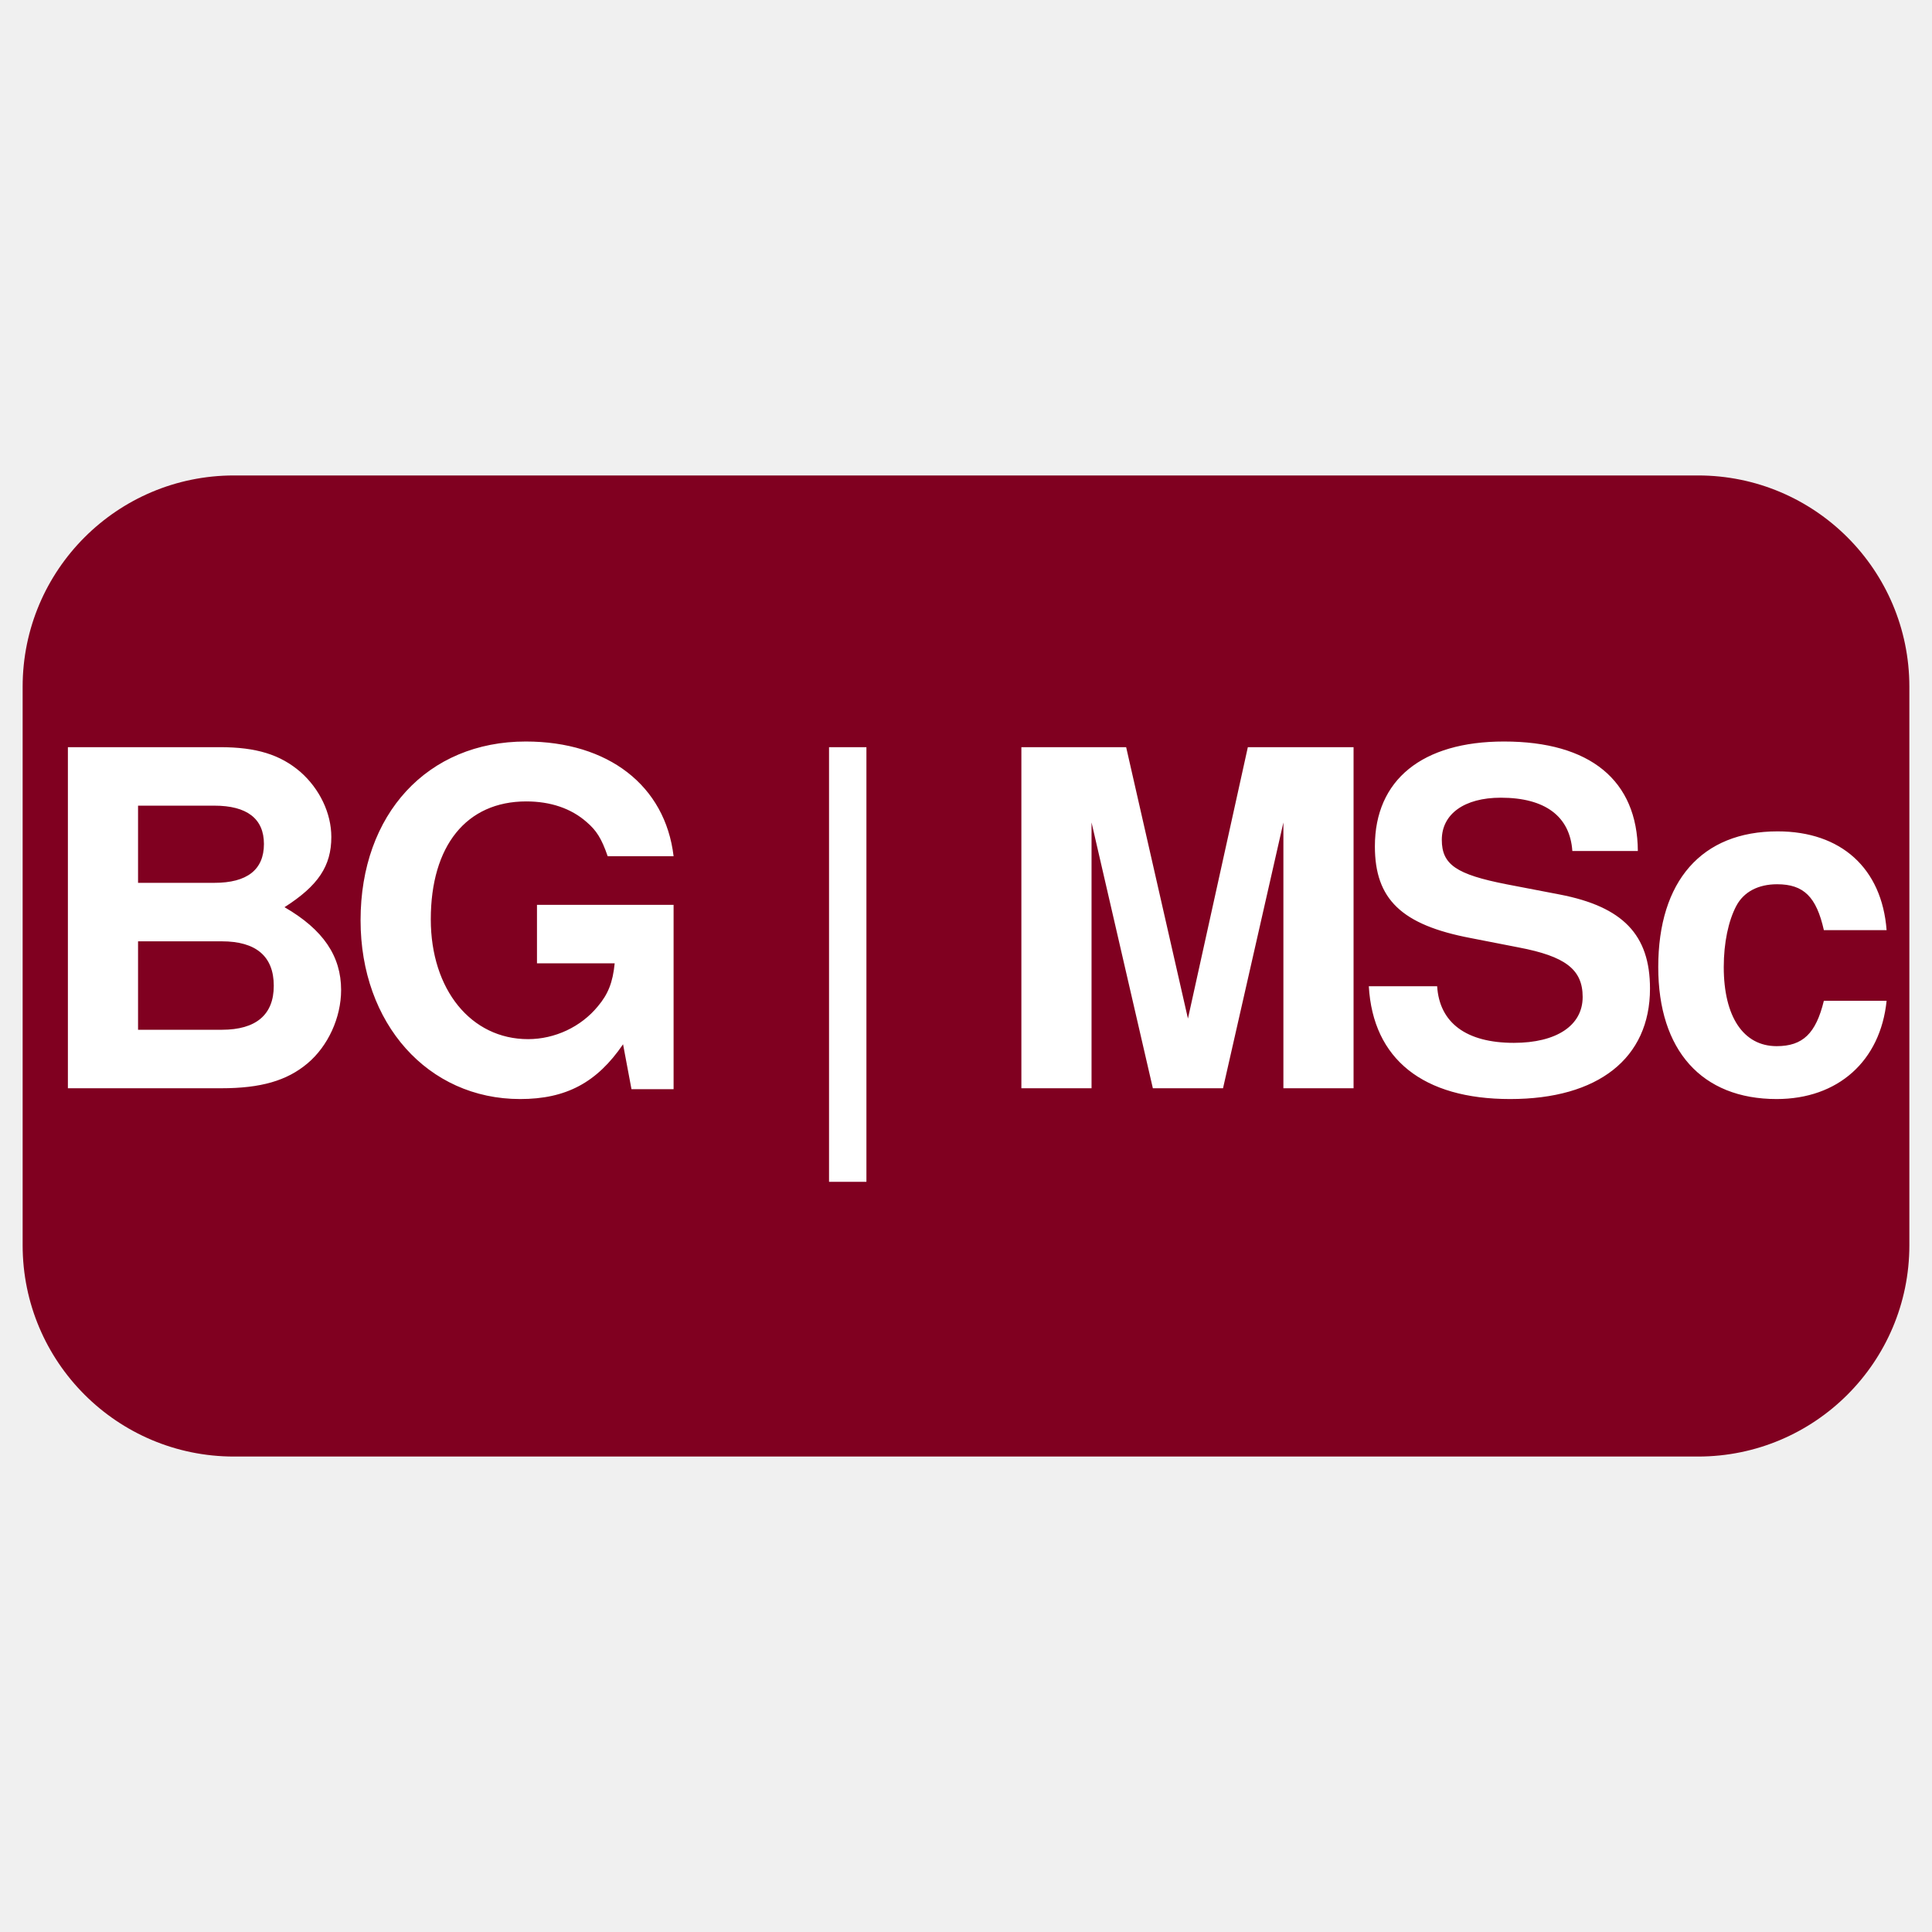
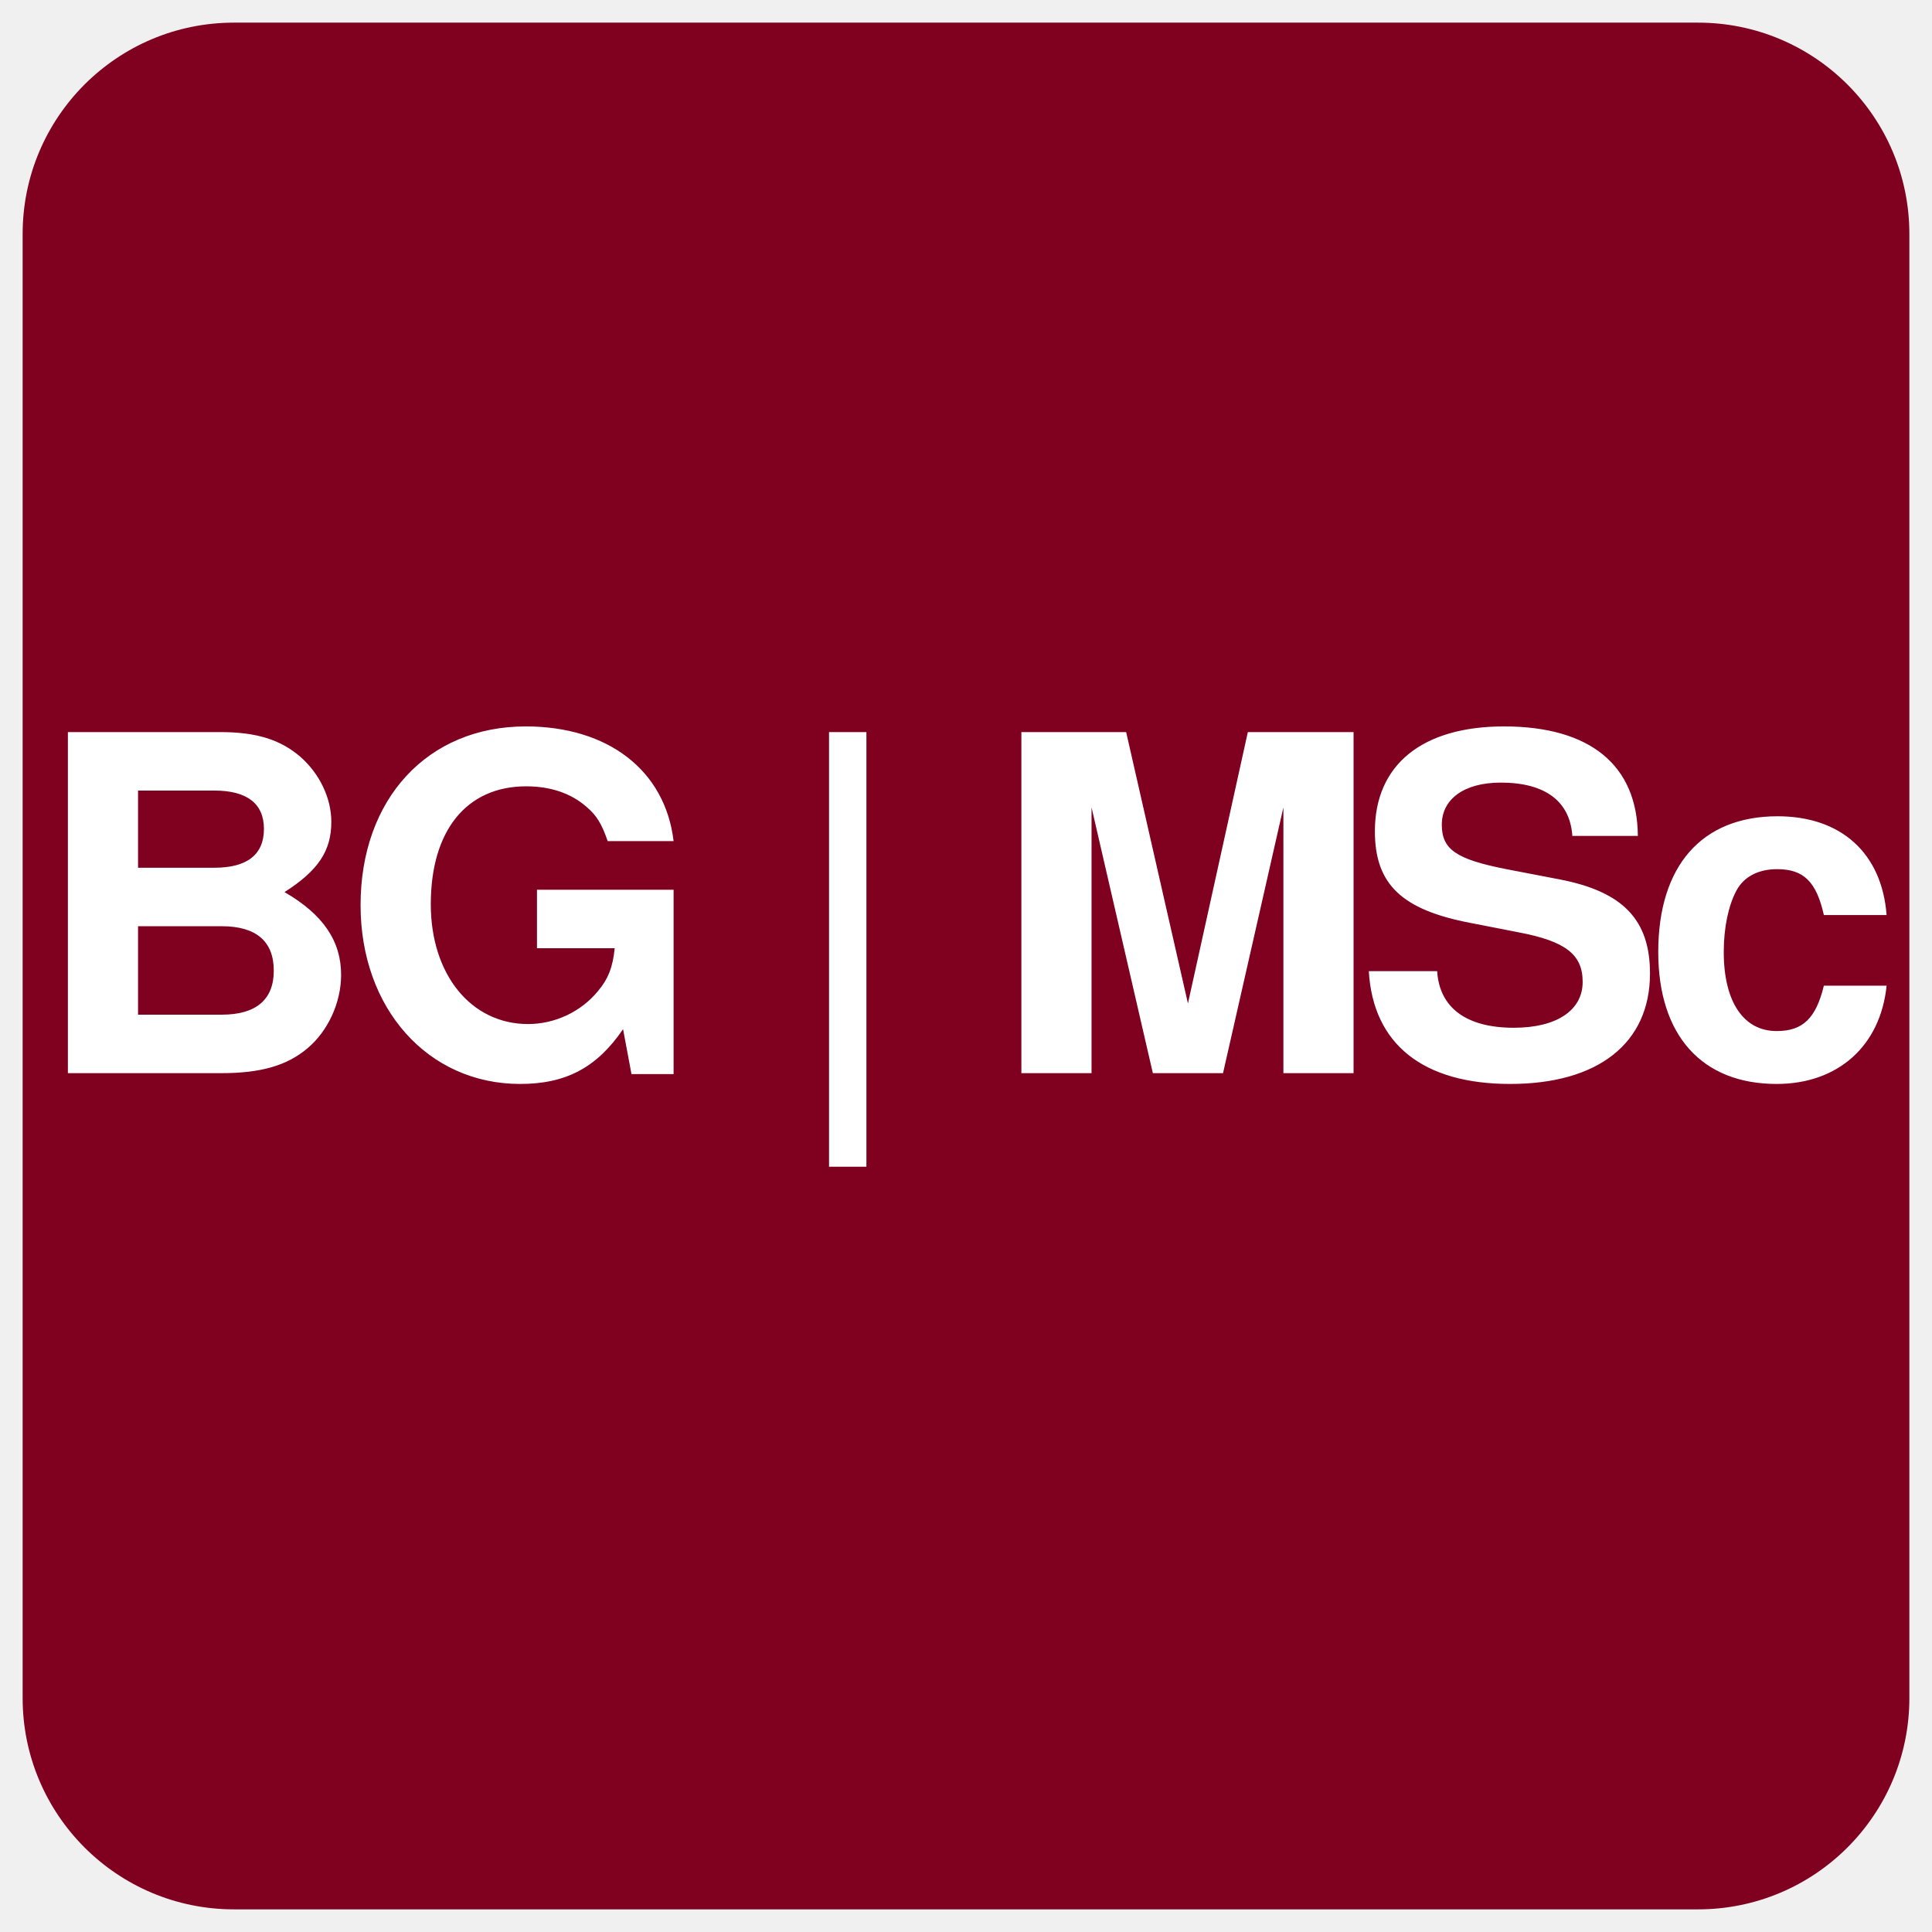
<svg xmlns="http://www.w3.org/2000/svg" viewBox="0 0 512 512">
-   <rect x="6" y="126" width="500" height="260" rx="56" fill="#800020" />
-   <text x="256" y="260" font-family="Helvetica, Arial, sans-serif" font-size="124" font-weight="700" fill="#ffffff" text-anchor="middle" dominant-baseline="central" letter-spacing="-7">BG | MSc</text>
+   <rect x="6" y="6" width="500" height="500" rx="56" fill="#800020" />
+   <text x="256" y="256" font-family="Helvetica, Arial, sans-serif" font-size="124" font-weight="700" fill="#ffffff" text-anchor="middle" dominant-baseline="central" letter-spacing="-7">BG | MSc</text>
</svg>
